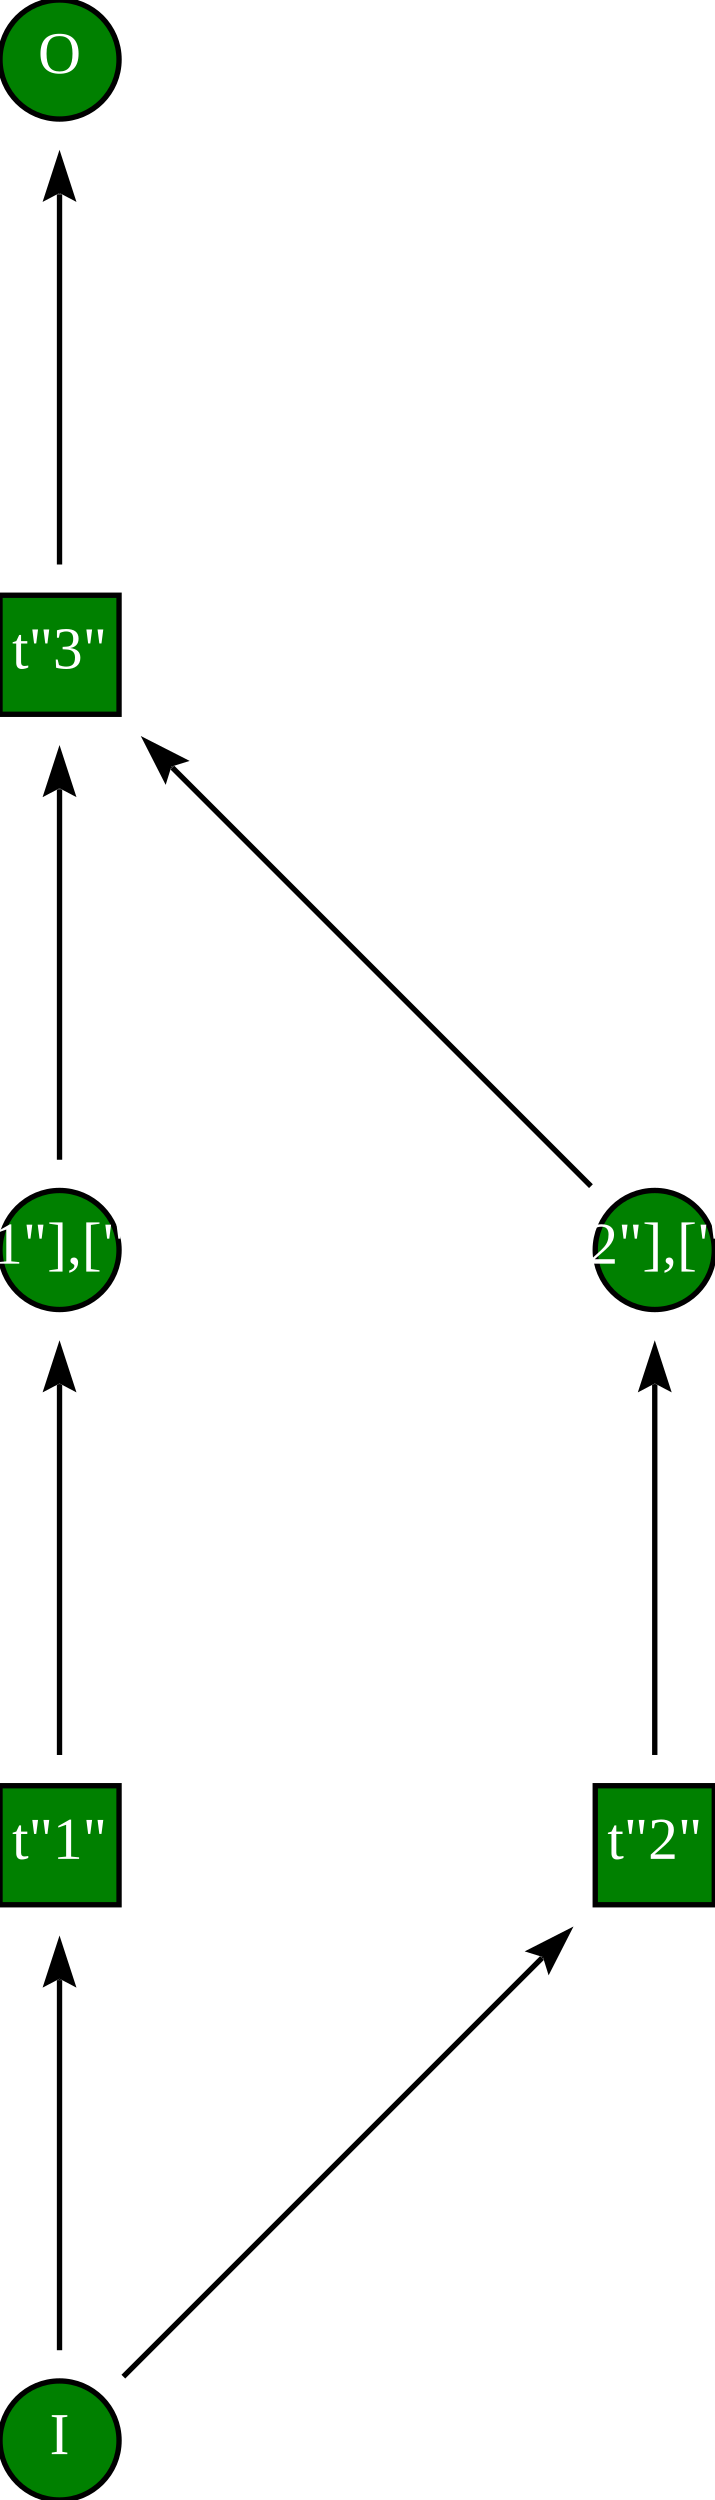
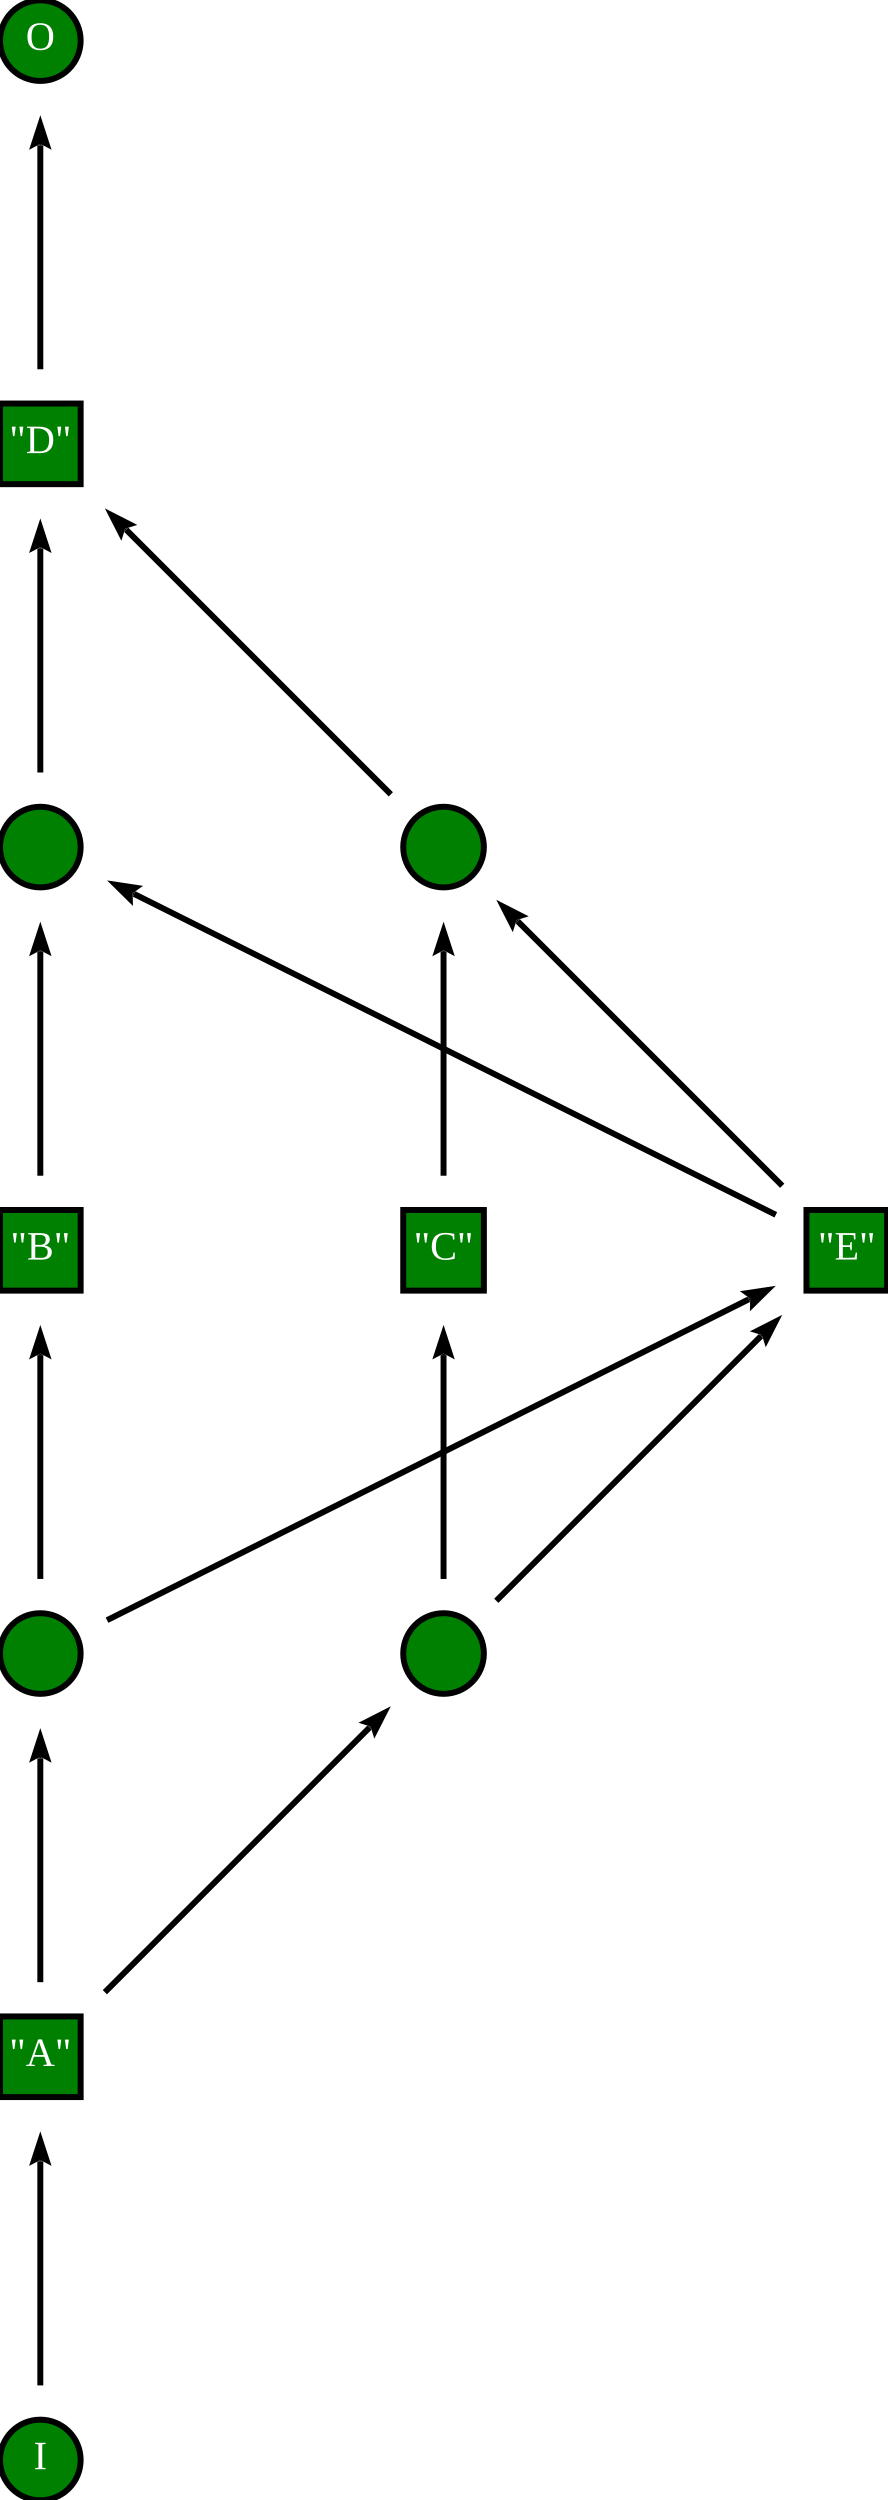
- <svg xmlns="http://www.w3.org/2000/svg" height="3500" stroke-opacity="1" viewBox="0 0 1000 3500" font-size="1" width="1000" stroke="rgb(0,0,0)" version="1.1">
+ <svg xmlns="http://www.w3.org/2000/svg" height="1127.273" stroke-opacity="1" viewBox="0 0 400 1127" font-size="1" width="400" stroke="rgb(0,0,0)" version="1.1">
  <defs />
-   <g stroke-linejoin="miter" stroke-opacity="1.0" fill-opacity="1.0" stroke="rgb(0,0,0)" stroke-width="7.483" fill="rgb(0,128,0)" stroke-linecap="butt" stroke-miterlimit="10.0">
-     <path d="M 166.667,83.333 c 0,-46.024 -37.31,-83.333 -83.333 -83.333c -46.024,-0 -83.333,37.31 -83.333 83.333c -0,46.024 37.31,83.333 83.333 83.333c 46.024,0 83.333,-37.31 83.333 -83.333Z" />
-   </g>
-   <g stroke-linejoin="miter" stroke-opacity="1.0" fill-opacity="1.0" font-size="83.333px" stroke="rgb(0,0,0)" stroke-width="7.483" fill="rgb(255,255,255)" stroke-linecap="butt" stroke-miterlimit="10.0">
-     <text dominant-baseline="middle" transform="matrix(1,0,0,1,83.3333,83.3333)" stroke="none" text-anchor="middle">O</text>
-   </g>
-   <g stroke-linejoin="miter" stroke-opacity="1.0" fill-opacity="1.0" stroke="rgb(0,0,0)" stroke-width="7.483" fill="rgb(0,128,0)" stroke-linecap="butt" stroke-miterlimit="10.0">
-     <path d="M 166.667,1000 l -0,-166.667 h -166.667 l -0,166.667 Z" />
-   </g>
-   <g stroke-linejoin="miter" stroke-opacity="1.0" fill-opacity="1.0" font-size="83.333px" stroke="rgb(0,0,0)" stroke-width="7.483" fill="rgb(255,255,255)" stroke-linecap="butt" stroke-miterlimit="10.0">
-     <text dominant-baseline="middle" transform="matrix(1,0,0,1,83.3333,916.6667)" stroke="none" text-anchor="middle">t"3"</text>
-   </g>
-   <g stroke-linejoin="miter" stroke-opacity="1.0" fill-opacity="1.0" stroke="rgb(0,0,0)" stroke-width="7.483" fill="rgb(0,128,0)" stroke-linecap="butt" stroke-miterlimit="10.0">
-     <path d="M 1000,1750 c 0,-46.024 -37.31,-83.333 -83.333 -83.333c -46.024,-0 -83.333,37.31 -83.333 83.333c -0,46.024 37.31,83.333 83.333 83.333c 46.024,0 83.333,-37.31 83.333 -83.333Z" />
-   </g>
-   <g stroke-linejoin="miter" stroke-opacity="1.0" fill-opacity="1.0" font-size="83.333px" stroke="rgb(0,0,0)" stroke-width="7.483" fill="rgb(255,255,255)" stroke-linecap="butt" stroke-miterlimit="10.0">
-     <text dominant-baseline="middle" transform="matrix(1,0,0,1,916.6667,1750)" stroke="none" text-anchor="middle">p(["2"],["3"])</text>
-   </g>
-   <g stroke-linejoin="miter" stroke-opacity="1.0" fill-opacity="1.0" stroke="rgb(0,0,0)" stroke-width="7.483" fill="rgb(0,128,0)" stroke-linecap="butt" stroke-miterlimit="10.0">
-     <path d="M 166.667,1750 c 0,-46.024 -37.31,-83.333 -83.333 -83.333c -46.024,-0 -83.333,37.31 -83.333 83.333c -0,46.024 37.31,83.333 83.333 83.333c 46.024,0 83.333,-37.31 83.333 -83.333Z" />
-   </g>
-   <g stroke-linejoin="miter" stroke-opacity="1.0" fill-opacity="1.0" font-size="83.333px" stroke="rgb(0,0,0)" stroke-width="7.483" fill="rgb(255,255,255)" stroke-linecap="butt" stroke-miterlimit="10.0">
-     <text dominant-baseline="middle" transform="matrix(1,0,0,1,83.3333,1750)" stroke="none" text-anchor="middle">p(["1"],["3"])</text>
-   </g>
-   <g stroke-linejoin="miter" stroke-opacity="1.0" fill-opacity="1.0" stroke="rgb(0,0,0)" stroke-width="7.483" fill="rgb(0,128,0)" stroke-linecap="butt" stroke-miterlimit="10.0">
-     <path d="M 1000,2666.667 l -0,-166.667 h -166.667 l -0,166.667 Z" />
-   </g>
-   <g stroke-linejoin="miter" stroke-opacity="1.0" fill-opacity="1.0" font-size="83.333px" stroke="rgb(0,0,0)" stroke-width="7.483" fill="rgb(255,255,255)" stroke-linecap="butt" stroke-miterlimit="10.0">
-     <text dominant-baseline="middle" transform="matrix(1,0,0,1,916.6667,2583.333)" stroke="none" text-anchor="middle">t"2"</text>
-   </g>
-   <g stroke-linejoin="miter" stroke-opacity="1.0" fill-opacity="1.0" stroke="rgb(0,0,0)" stroke-width="7.483" fill="rgb(0,128,0)" stroke-linecap="butt" stroke-miterlimit="10.0">
-     <path d="M 166.667,2666.667 l -0,-166.667 h -166.667 l -0,166.667 Z" />
-   </g>
-   <g stroke-linejoin="miter" stroke-opacity="1.0" fill-opacity="1.0" font-size="83.333px" stroke="rgb(0,0,0)" stroke-width="7.483" fill="rgb(255,255,255)" stroke-linecap="butt" stroke-miterlimit="10.0">
-     <text dominant-baseline="middle" transform="matrix(1,0,0,1,83.3333,2583.333)" stroke="none" text-anchor="middle">t"1"</text>
-   </g>
-   <g stroke-linejoin="miter" stroke-opacity="1.0" fill-opacity="1.0" stroke="rgb(0,0,0)" stroke-width="7.483" fill="rgb(0,128,0)" stroke-linecap="butt" stroke-miterlimit="10.0">
-     <path d="M 166.667,3416.667 c 0,-46.024 -37.31,-83.333 -83.333 -83.333c -46.024,-0 -83.333,37.31 -83.333 83.333c -0,46.024 37.31,83.333 83.333 83.333c 46.024,0 83.333,-37.31 83.333 -83.333Z" />
-   </g>
-   <g stroke-linejoin="miter" stroke-opacity="1.0" fill-opacity="1.0" font-size="83.333px" stroke="rgb(0,0,0)" stroke-width="7.483" fill="rgb(255,255,255)" stroke-linecap="butt" stroke-miterlimit="10.0">
-     <text dominant-baseline="middle" transform="matrix(1,0,0,1,83.3333,3416.667)" stroke="none" text-anchor="middle">I</text>
-   </g>
-   <g stroke-linejoin="miter" stroke-opacity="1.0" fill-opacity="0.0" stroke="rgb(0,0,0)" stroke-width="7.483" fill="rgb(0,0,0)" stroke-linecap="butt" stroke-miterlimit="10.0">
-     <path d="M 83.333,790.304 l 0,-518.109 " />
-   </g>
-   <g stroke-linejoin="miter" stroke-opacity="1.0" fill-opacity="1.0" stroke="rgb(0,0,0)" stroke-width="0.0" fill="rgb(0,0,0)" stroke-linecap="butt" stroke-miterlimit="10.0" />
-   <g stroke-linejoin="miter" stroke-opacity="1.0" fill-opacity="1.0" stroke="rgb(0,0,0)" stroke-width="0.0" fill="rgb(0,0,0)" stroke-linecap="butt" stroke-miterlimit="10.0" />
-   <g stroke-linejoin="miter" stroke-opacity="1.0" fill-opacity="1.0" stroke="rgb(0,0,0)" stroke-width="0.0" fill="rgb(0,0,0)" stroke-linecap="butt" stroke-miterlimit="10.0">
-     <path d="M 83.333,209.696 l -23.72,73.003 l 23.72,-12.47 l 23.72,12.47 Z" />
-   </g>
-   <g stroke-linejoin="miter" stroke-opacity="1.0" fill-opacity="1.0" stroke="rgb(0,0,0)" stroke-width="0.0" fill="rgb(0,0,0)" stroke-linecap="butt" stroke-miterlimit="10.0">
-     <path d="M 83.333,270.229 l -0,1.967 l -3.742,-0 l 3.742,-1.967 l -0,1.967 l 3.742,0 Z" />
-   </g>
-   <g stroke-linejoin="miter" stroke-opacity="1.0" fill-opacity="0.0" stroke="rgb(0,0,0)" stroke-width="7.483" fill="rgb(0,0,0)" stroke-linecap="butt" stroke-miterlimit="10.0">
-     <path d="M 827.315,1660.648 l -586.028,-586.028 " />
-   </g>
-   <g stroke-linejoin="miter" stroke-opacity="1.0" fill-opacity="1.0" stroke="rgb(0,0,0)" stroke-width="0.0" fill="rgb(0,0,0)" stroke-linecap="butt" stroke-miterlimit="10.0" />
-   <g stroke-linejoin="miter" stroke-opacity="1.0" fill-opacity="1.0" stroke="rgb(0,0,0)" stroke-width="0.0" fill="rgb(0,0,0)" stroke-linecap="butt" stroke-miterlimit="10.0" />
-   <g stroke-linejoin="miter" stroke-opacity="1.0" fill-opacity="1.0" stroke="rgb(0,0,0)" stroke-width="0.0" fill="rgb(0,0,0)" stroke-linecap="butt" stroke-miterlimit="10.0">
-     <path d="M 197.093,1030.426 l 34.848,68.394 l 7.955,-25.591 l 25.591,-7.955 Z" />
-   </g>
-   <g stroke-linejoin="miter" stroke-opacity="1.0" fill-opacity="1.0" stroke="rgb(0,0,0)" stroke-width="0.0" fill="rgb(0,0,0)" stroke-linecap="butt" stroke-miterlimit="10.0">
-     <path d="M 239.896,1073.229 l 1.391,1.391 l -2.646,2.646 l 1.255,-4.037 l 1.391,1.391 l 2.646,-2.646 Z" />
-   </g>
-   <g stroke-linejoin="miter" stroke-opacity="1.0" fill-opacity="0.0" stroke="rgb(0,0,0)" stroke-width="7.483" fill="rgb(0,0,0)" stroke-linecap="butt" stroke-miterlimit="10.0">
-     <path d="M 83.333,1623.638 l 0,-518.109 " />
-   </g>
-   <g stroke-linejoin="miter" stroke-opacity="1.0" fill-opacity="1.0" stroke="rgb(0,0,0)" stroke-width="0.0" fill="rgb(0,0,0)" stroke-linecap="butt" stroke-miterlimit="10.0" />
-   <g stroke-linejoin="miter" stroke-opacity="1.0" fill-opacity="1.0" stroke="rgb(0,0,0)" stroke-width="0.0" fill="rgb(0,0,0)" stroke-linecap="butt" stroke-miterlimit="10.0" />
-   <g stroke-linejoin="miter" stroke-opacity="1.0" fill-opacity="1.0" stroke="rgb(0,0,0)" stroke-width="0.0" fill="rgb(0,0,0)" stroke-linecap="butt" stroke-miterlimit="10.0">
-     <path d="M 83.333,1043.029 l -23.72,73.003 l 23.72,-12.47 l 23.72,12.47 Z" />
-   </g>
-   <g stroke-linejoin="miter" stroke-opacity="1.0" fill-opacity="1.0" stroke="rgb(0,0,0)" stroke-width="0.0" fill="rgb(0,0,0)" stroke-linecap="butt" stroke-miterlimit="10.0">
-     <path d="M 83.333,1103.562 l -0,1.967 l -3.742,-0 l 3.742,-1.967 l -0,1.967 l 3.742,0 Z" />
-   </g>
-   <g stroke-linejoin="miter" stroke-opacity="1.0" fill-opacity="0.0" stroke="rgb(0,0,0)" stroke-width="7.483" fill="rgb(0,0,0)" stroke-linecap="butt" stroke-miterlimit="10.0">
-     <path d="M 916.667,2456.971 l 0,-518.109 " />
-   </g>
-   <g stroke-linejoin="miter" stroke-opacity="1.0" fill-opacity="1.0" stroke="rgb(0,0,0)" stroke-width="0.0" fill="rgb(0,0,0)" stroke-linecap="butt" stroke-miterlimit="10.0" />
-   <g stroke-linejoin="miter" stroke-opacity="1.0" fill-opacity="1.0" stroke="rgb(0,0,0)" stroke-width="0.0" fill="rgb(0,0,0)" stroke-linecap="butt" stroke-miterlimit="10.0" />
-   <g stroke-linejoin="miter" stroke-opacity="1.0" fill-opacity="1.0" stroke="rgb(0,0,0)" stroke-width="0.0" fill="rgb(0,0,0)" stroke-linecap="butt" stroke-miterlimit="10.0">
-     <path d="M 916.667,1876.362 l -23.72,73.003 l 23.72,-12.47 l 23.72,12.47 Z" />
-   </g>
-   <g stroke-linejoin="miter" stroke-opacity="1.0" fill-opacity="1.0" stroke="rgb(0,0,0)" stroke-width="0.0" fill="rgb(0,0,0)" stroke-linecap="butt" stroke-miterlimit="10.0">
-     <path d="M 916.667,1936.895 l -0,1.967 l -3.742,-0 l 3.742,-1.967 l -0,1.967 l 3.742,0 Z" />
-   </g>
-   <g stroke-linejoin="miter" stroke-opacity="1.0" fill-opacity="0.0" stroke="rgb(0,0,0)" stroke-width="7.483" fill="rgb(0,0,0)" stroke-linecap="butt" stroke-miterlimit="10.0">
-     <path d="M 83.333,2456.971 l 0,-518.109 " />
-   </g>
-   <g stroke-linejoin="miter" stroke-opacity="1.0" fill-opacity="1.0" stroke="rgb(0,0,0)" stroke-width="0.0" fill="rgb(0,0,0)" stroke-linecap="butt" stroke-miterlimit="10.0" />
-   <g stroke-linejoin="miter" stroke-opacity="1.0" fill-opacity="1.0" stroke="rgb(0,0,0)" stroke-width="0.0" fill="rgb(0,0,0)" stroke-linecap="butt" stroke-miterlimit="10.0" />
-   <g stroke-linejoin="miter" stroke-opacity="1.0" fill-opacity="1.0" stroke="rgb(0,0,0)" stroke-width="0.0" fill="rgb(0,0,0)" stroke-linecap="butt" stroke-miterlimit="10.0">
-     <path d="M 83.333,1876.362 l -23.72,73.003 l 23.72,-12.47 l 23.72,12.47 Z" />
-   </g>
-   <g stroke-linejoin="miter" stroke-opacity="1.0" fill-opacity="1.0" stroke="rgb(0,0,0)" stroke-width="0.0" fill="rgb(0,0,0)" stroke-linecap="butt" stroke-miterlimit="10.0">
-     <path d="M 83.333,1936.895 l -0,1.967 l -3.742,-0 l 3.742,-1.967 l -0,1.967 l 3.742,0 Z" />
-   </g>
-   <g stroke-linejoin="miter" stroke-opacity="1.0" fill-opacity="0.0" stroke="rgb(0,0,0)" stroke-width="7.483" fill="rgb(0,0,0)" stroke-linecap="butt" stroke-miterlimit="10.0">
-     <path d="M 172.685,3327.315 l 586.028,-586.028 " />
-   </g>
-   <g stroke-linejoin="miter" stroke-opacity="1.0" fill-opacity="1.0" stroke="rgb(0,0,0)" stroke-width="0.0" fill="rgb(0,0,0)" stroke-linecap="butt" stroke-miterlimit="10.0" />
-   <g stroke-linejoin="miter" stroke-opacity="1.0" fill-opacity="1.0" stroke="rgb(0,0,0)" stroke-width="0.0" fill="rgb(0,0,0)" stroke-linecap="butt" stroke-miterlimit="10.0" />
-   <g stroke-linejoin="miter" stroke-opacity="1.0" fill-opacity="1.0" stroke="rgb(0,0,0)" stroke-width="0.0" fill="rgb(0,0,0)" stroke-linecap="butt" stroke-miterlimit="10.0">
-     <path d="M 802.907,2697.093 l -68.394,34.848 l 25.591,7.955 l 7.955,25.591 Z" />
-   </g>
-   <g stroke-linejoin="miter" stroke-opacity="1.0" fill-opacity="1.0" stroke="rgb(0,0,0)" stroke-width="0.0" fill="rgb(0,0,0)" stroke-linecap="butt" stroke-miterlimit="10.0">
-     <path d="M 760.104,2739.896 l -1.391,1.391 l -2.646,-2.646 l 4.037,1.255 l -1.391,1.391 l 2.646,2.646 Z" />
-   </g>
-   <g stroke-linejoin="miter" stroke-opacity="1.0" fill-opacity="0.0" stroke="rgb(0,0,0)" stroke-width="7.483" fill="rgb(0,0,0)" stroke-linecap="butt" stroke-miterlimit="10.0">
-     <path d="M 83.333,3290.304 l 0,-518.109 " />
-   </g>
-   <g stroke-linejoin="miter" stroke-opacity="1.0" fill-opacity="1.0" stroke="rgb(0,0,0)" stroke-width="0.0" fill="rgb(0,0,0)" stroke-linecap="butt" stroke-miterlimit="10.0" />
-   <g stroke-linejoin="miter" stroke-opacity="1.0" fill-opacity="1.0" stroke="rgb(0,0,0)" stroke-width="0.0" fill="rgb(0,0,0)" stroke-linecap="butt" stroke-miterlimit="10.0" />
-   <g stroke-linejoin="miter" stroke-opacity="1.0" fill-opacity="1.0" stroke="rgb(0,0,0)" stroke-width="0.0" fill="rgb(0,0,0)" stroke-linecap="butt" stroke-miterlimit="10.0">
-     <path d="M 83.333,2709.696 l -23.72,73.003 l 23.72,-12.47 l 23.72,12.47 Z" />
-   </g>
-   <g stroke-linejoin="miter" stroke-opacity="1.0" fill-opacity="1.0" stroke="rgb(0,0,0)" stroke-width="0.0" fill="rgb(0,0,0)" stroke-linecap="butt" stroke-miterlimit="10.0">
-     <path d="M 83.333,2770.229 l -0,1.967 l -3.742,-0 l 3.742,-1.967 l -0,1.967 l 3.742,0 Z" />
+   <g stroke-linejoin="miter" stroke-opacity="1.0" fill-opacity="1.0" stroke="rgb(0,0,0)" stroke-width="2.686" fill="rgb(0,128,0)" stroke-linecap="butt" stroke-miterlimit="10.0">
+     <path d="M 36.364,18.182 c 0,-10.041 -8.14,-18.182 -18.182 -18.182c -10.041,-0 -18.182,8.14 -18.182 18.182c -0,10.041 8.14,18.182 18.182 18.182c 10.041,0 18.182,-8.14 18.182 -18.182Z" />
+   </g>
+   <g stroke-linejoin="miter" stroke-opacity="1.0" fill-opacity="1.0" font-size="18.182px" stroke="rgb(0,0,0)" stroke-width="2.686" fill="rgb(255,255,255)" stroke-linecap="butt" stroke-miterlimit="10.0">
+     <text dominant-baseline="middle" transform="matrix(1,0,0,1,18.1818,18.1818)" stroke="none" text-anchor="middle">O</text>
+   </g>
+   <g stroke-linejoin="miter" stroke-opacity="1.0" fill-opacity="1.0" stroke="rgb(0,0,0)" stroke-width="2.686" fill="rgb(0,128,0)" stroke-linecap="butt" stroke-miterlimit="10.0">
+     <path d="M 36.364,218.182 l -0,-36.364 h -36.364 l -0,36.364 Z" />
+   </g>
+   <g stroke-linejoin="miter" stroke-opacity="1.0" fill-opacity="1.0" font-size="18.182px" stroke="rgb(0,0,0)" stroke-width="2.686" fill="rgb(255,255,255)" stroke-linecap="butt" stroke-miterlimit="10.0">
+     <text dominant-baseline="middle" transform="matrix(1,0,0,1,18.1818,200)" stroke="none" text-anchor="middle">"D"</text>
+   </g>
+   <g stroke-linejoin="miter" stroke-opacity="1.0" fill-opacity="1.0" stroke="rgb(0,0,0)" stroke-width="2.686" fill="rgb(0,128,0)" stroke-linecap="butt" stroke-miterlimit="10.0">
+     <path d="M 218.182,381.818 c 0,-10.041 -8.14,-18.182 -18.182 -18.182c -10.041,-0 -18.182,8.14 -18.182 18.182c -0,10.041 8.14,18.182 18.182 18.182c 10.041,0 18.182,-8.14 18.182 -18.182Z" />
+   </g>
+   <g stroke-linejoin="miter" stroke-opacity="1.0" fill-opacity="1.0" font-size="18.182px" stroke="rgb(0,0,0)" stroke-width="2.686" fill="rgb(255,255,255)" stroke-linecap="butt" stroke-miterlimit="10.0">
+     <text dominant-baseline="middle" transform="matrix(1,0,0,1,200,381.8182)" stroke="none" text-anchor="middle" />
+   </g>
+   <g stroke-linejoin="miter" stroke-opacity="1.0" fill-opacity="1.0" stroke="rgb(0,0,0)" stroke-width="2.686" fill="rgb(0,128,0)" stroke-linecap="butt" stroke-miterlimit="10.0">
+     <path d="M 36.364,381.818 c 0,-10.041 -8.14,-18.182 -18.182 -18.182c -10.041,-0 -18.182,8.14 -18.182 18.182c -0,10.041 8.14,18.182 18.182 18.182c 10.041,0 18.182,-8.14 18.182 -18.182Z" />
+   </g>
+   <g stroke-linejoin="miter" stroke-opacity="1.0" fill-opacity="1.0" font-size="18.182px" stroke="rgb(0,0,0)" stroke-width="2.686" fill="rgb(255,255,255)" stroke-linecap="butt" stroke-miterlimit="10.0">
+     <text dominant-baseline="middle" transform="matrix(1,0,0,1,18.1818,381.8182)" stroke="none" text-anchor="middle" />
+   </g>
+   <g stroke-linejoin="miter" stroke-opacity="1.0" fill-opacity="1.0" stroke="rgb(0,0,0)" stroke-width="2.686" fill="rgb(0,128,0)" stroke-linecap="butt" stroke-miterlimit="10.0">
+     <path d="M 400,581.818 l -0,-36.364 h -36.364 l -0,36.364 Z" />
+   </g>
+   <g stroke-linejoin="miter" stroke-opacity="1.0" fill-opacity="1.0" font-size="18.182px" stroke="rgb(0,0,0)" stroke-width="2.686" fill="rgb(255,255,255)" stroke-linecap="butt" stroke-miterlimit="10.0">
+     <text dominant-baseline="middle" transform="matrix(1,0,0,1,381.8182,563.6364)" stroke="none" text-anchor="middle">"E"</text>
+   </g>
+   <g stroke-linejoin="miter" stroke-opacity="1.0" fill-opacity="1.0" stroke="rgb(0,0,0)" stroke-width="2.686" fill="rgb(0,128,0)" stroke-linecap="butt" stroke-miterlimit="10.0">
+     <path d="M 218.182,581.818 l -0,-36.364 h -36.364 l -0,36.364 Z" />
+   </g>
+   <g stroke-linejoin="miter" stroke-opacity="1.0" fill-opacity="1.0" font-size="18.182px" stroke="rgb(0,0,0)" stroke-width="2.686" fill="rgb(255,255,255)" stroke-linecap="butt" stroke-miterlimit="10.0">
+     <text dominant-baseline="middle" transform="matrix(1,0,0,1,200,563.6364)" stroke="none" text-anchor="middle">"C"</text>
+   </g>
+   <g stroke-linejoin="miter" stroke-opacity="1.0" fill-opacity="1.0" stroke="rgb(0,0,0)" stroke-width="2.686" fill="rgb(0,128,0)" stroke-linecap="butt" stroke-miterlimit="10.0">
+     <path d="M 36.364,581.818 l -0,-36.364 h -36.364 l -0,36.364 Z" />
+   </g>
+   <g stroke-linejoin="miter" stroke-opacity="1.0" fill-opacity="1.0" font-size="18.182px" stroke="rgb(0,0,0)" stroke-width="2.686" fill="rgb(255,255,255)" stroke-linecap="butt" stroke-miterlimit="10.0">
+     <text dominant-baseline="middle" transform="matrix(1,0,0,1,18.1818,563.6364)" stroke="none" text-anchor="middle">"B"</text>
+   </g>
+   <g stroke-linejoin="miter" stroke-opacity="1.0" fill-opacity="1.0" stroke="rgb(0,0,0)" stroke-width="2.686" fill="rgb(0,128,0)" stroke-linecap="butt" stroke-miterlimit="10.0">
+     <path d="M 218.182,745.455 c 0,-10.041 -8.14,-18.182 -18.182 -18.182c -10.041,-0 -18.182,8.14 -18.182 18.182c -0,10.041 8.14,18.182 18.182 18.182c 10.041,0 18.182,-8.14 18.182 -18.182Z" />
+   </g>
+   <g stroke-linejoin="miter" stroke-opacity="1.0" fill-opacity="1.0" font-size="18.182px" stroke="rgb(0,0,0)" stroke-width="2.686" fill="rgb(255,255,255)" stroke-linecap="butt" stroke-miterlimit="10.0">
+     <text dominant-baseline="middle" transform="matrix(1,0,0,1,200,745.4545)" stroke="none" text-anchor="middle" />
+   </g>
+   <g stroke-linejoin="miter" stroke-opacity="1.0" fill-opacity="1.0" stroke="rgb(0,0,0)" stroke-width="2.686" fill="rgb(0,128,0)" stroke-linecap="butt" stroke-miterlimit="10.0">
+     <path d="M 36.364,745.455 c 0,-10.041 -8.14,-18.182 -18.182 -18.182c -10.041,-0 -18.182,8.14 -18.182 18.182c -0,10.041 8.14,18.182 18.182 18.182c 10.041,0 18.182,-8.14 18.182 -18.182Z" />
+   </g>
+   <g stroke-linejoin="miter" stroke-opacity="1.0" fill-opacity="1.0" font-size="18.182px" stroke="rgb(0,0,0)" stroke-width="2.686" fill="rgb(255,255,255)" stroke-linecap="butt" stroke-miterlimit="10.0">
+     <text dominant-baseline="middle" transform="matrix(1,0,0,1,18.1818,745.4545)" stroke="none" text-anchor="middle" />
+   </g>
+   <g stroke-linejoin="miter" stroke-opacity="1.0" fill-opacity="1.0" stroke="rgb(0,0,0)" stroke-width="2.686" fill="rgb(0,128,0)" stroke-linecap="butt" stroke-miterlimit="10.0">
+     <path d="M 36.364,945.455 l -0,-36.364 h -36.364 l -0,36.364 Z" />
+   </g>
+   <g stroke-linejoin="miter" stroke-opacity="1.0" fill-opacity="1.0" font-size="18.182px" stroke="rgb(0,0,0)" stroke-width="2.686" fill="rgb(255,255,255)" stroke-linecap="butt" stroke-miterlimit="10.0">
+     <text dominant-baseline="middle" transform="matrix(1,0,0,1,18.1818,927.2727)" stroke="none" text-anchor="middle">"A"</text>
+   </g>
+   <g stroke-linejoin="miter" stroke-opacity="1.0" fill-opacity="1.0" stroke="rgb(0,0,0)" stroke-width="2.686" fill="rgb(0,128,0)" stroke-linecap="butt" stroke-miterlimit="10.0">
+     <path d="M 36.364,1109.091 c 0,-10.041 -8.14,-18.182 -18.182 -18.182c -10.041,-0 -18.182,8.14 -18.182 18.182c -0,10.041 8.14,18.182 18.182 18.182c 10.041,0 18.182,-8.14 18.182 -18.182Z" />
+   </g>
+   <g stroke-linejoin="miter" stroke-opacity="1.0" fill-opacity="1.0" font-size="18.182px" stroke="rgb(0,0,0)" stroke-width="2.686" fill="rgb(255,255,255)" stroke-linecap="butt" stroke-miterlimit="10.0">
+     <text dominant-baseline="middle" transform="matrix(1,0,0,1,18.1818,1109.091)" stroke="none" text-anchor="middle">I</text>
+   </g>
+   <g stroke-linejoin="miter" stroke-opacity="1.0" fill-opacity="0.0" stroke="rgb(0,0,0)" stroke-width="2.686" fill="rgb(0,0,0)" stroke-linecap="butt" stroke-miterlimit="10.0">
+     <path d="M 18.182,166.374 l 0,-100.929 " />
+   </g>
+   <g stroke-linejoin="miter" stroke-opacity="1.0" fill-opacity="1.0" stroke="rgb(0,0,0)" stroke-width="0.0" fill="rgb(0,0,0)" stroke-linecap="butt" stroke-miterlimit="10.0" />
+   <g stroke-linejoin="miter" stroke-opacity="1.0" fill-opacity="1.0" stroke="rgb(0,0,0)" stroke-width="0.0" fill="rgb(0,0,0)" stroke-linecap="butt" stroke-miterlimit="10.0" />
+   <g stroke-linejoin="miter" stroke-opacity="1.0" fill-opacity="1.0" stroke="rgb(0,0,0)" stroke-width="0.0" fill="rgb(0,0,0)" stroke-linecap="butt" stroke-miterlimit="10.0">
+     <path d="M 18.182,51.808 l -5.067,15.594 l 5.067,-2.664 l 5.067,2.664 Z" />
+   </g>
+   <g stroke-linejoin="miter" stroke-opacity="1.0" fill-opacity="1.0" stroke="rgb(0,0,0)" stroke-width="0.0" fill="rgb(0,0,0)" stroke-linecap="butt" stroke-miterlimit="10.0">
+     <path d="M 18.182,64.738 l -0,0.706 l -1.343,-0 l 1.343,-0.706 l -0,0.706 l 1.343,0 Z" />
+   </g>
+   <g stroke-linejoin="miter" stroke-opacity="1.0" fill-opacity="0.0" stroke="rgb(0,0,0)" stroke-width="2.686" fill="rgb(0,0,0)" stroke-linecap="butt" stroke-miterlimit="10.0">
+     <path d="M 176.223,358.041 l -119.296,-119.296 " />
+   </g>
+   <g stroke-linejoin="miter" stroke-opacity="1.0" fill-opacity="1.0" stroke="rgb(0,0,0)" stroke-width="0.0" fill="rgb(0,0,0)" stroke-linecap="butt" stroke-miterlimit="10.0" />
+   <g stroke-linejoin="miter" stroke-opacity="1.0" fill-opacity="1.0" stroke="rgb(0,0,0)" stroke-width="0.0" fill="rgb(0,0,0)" stroke-linecap="butt" stroke-miterlimit="10.0" />
+   <g stroke-linejoin="miter" stroke-opacity="1.0" fill-opacity="1.0" stroke="rgb(0,0,0)" stroke-width="0.0" fill="rgb(0,0,0)" stroke-linecap="butt" stroke-miterlimit="10.0">
+     <path d="M 47.285,229.103 l 7.444,14.61 l 1.699,-5.466 l 5.466,-1.699 Z" />
+   </g>
+   <g stroke-linejoin="miter" stroke-opacity="1.0" fill-opacity="1.0" stroke="rgb(0,0,0)" stroke-width="0.0" fill="rgb(0,0,0)" stroke-linecap="butt" stroke-miterlimit="10.0">
+     <path d="M 56.428,238.246 l 0.499,0.499 l -0.95,0.95 l 0.45,-1.449 l 0.499,0.499 l 0.95,-0.95 Z" />
+   </g>
+   <g stroke-linejoin="miter" stroke-opacity="1.0" fill-opacity="0.0" stroke="rgb(0,0,0)" stroke-width="2.686" fill="rgb(0,0,0)" stroke-linecap="butt" stroke-miterlimit="10.0">
+     <path d="M 18.182,348.192 l 0,-100.929 " />
+   </g>
+   <g stroke-linejoin="miter" stroke-opacity="1.0" fill-opacity="1.0" stroke="rgb(0,0,0)" stroke-width="0.0" fill="rgb(0,0,0)" stroke-linecap="butt" stroke-miterlimit="10.0" />
+   <g stroke-linejoin="miter" stroke-opacity="1.0" fill-opacity="1.0" stroke="rgb(0,0,0)" stroke-width="0.0" fill="rgb(0,0,0)" stroke-linecap="butt" stroke-miterlimit="10.0" />
+   <g stroke-linejoin="miter" stroke-opacity="1.0" fill-opacity="1.0" stroke="rgb(0,0,0)" stroke-width="0.0" fill="rgb(0,0,0)" stroke-linecap="butt" stroke-miterlimit="10.0">
+     <path d="M 18.182,233.626 l -5.067,15.594 l 5.067,-2.664 l 5.067,2.664 Z" />
+   </g>
+   <g stroke-linejoin="miter" stroke-opacity="1.0" fill-opacity="1.0" stroke="rgb(0,0,0)" stroke-width="0.0" fill="rgb(0,0,0)" stroke-linecap="butt" stroke-miterlimit="10.0">
+     <path d="M 18.182,246.557 l -0,0.706 l -1.343,-0 l 1.343,-0.706 l -0,0.706 l 1.343,0 Z" />
+   </g>
+   <g stroke-linejoin="miter" stroke-opacity="1.0" fill-opacity="0.0" stroke="rgb(0,0,0)" stroke-width="2.686" fill="rgb(0,0,0)" stroke-linecap="butt" stroke-miterlimit="10.0">
+     <path d="M 352.716,534.534 l -119.296,-119.296 " />
+   </g>
+   <g stroke-linejoin="miter" stroke-opacity="1.0" fill-opacity="1.0" stroke="rgb(0,0,0)" stroke-width="0.0" fill="rgb(0,0,0)" stroke-linecap="butt" stroke-miterlimit="10.0" />
+   <g stroke-linejoin="miter" stroke-opacity="1.0" fill-opacity="1.0" stroke="rgb(0,0,0)" stroke-width="0.0" fill="rgb(0,0,0)" stroke-linecap="butt" stroke-miterlimit="10.0" />
+   <g stroke-linejoin="miter" stroke-opacity="1.0" fill-opacity="1.0" stroke="rgb(0,0,0)" stroke-width="0.0" fill="rgb(0,0,0)" stroke-linecap="butt" stroke-miterlimit="10.0">
+     <path d="M 223.777,405.596 l 7.444,14.61 l 1.699,-5.466 l 5.466,-1.699 Z" />
+   </g>
+   <g stroke-linejoin="miter" stroke-opacity="1.0" fill-opacity="1.0" stroke="rgb(0,0,0)" stroke-width="0.0" fill="rgb(0,0,0)" stroke-linecap="butt" stroke-miterlimit="10.0">
+     <path d="M 232.921,414.739 l 0.499,0.499 l -0.95,0.95 l 0.45,-1.449 l 0.499,0.499 l 0.95,-0.95 Z" />
+   </g>
+   <g stroke-linejoin="miter" stroke-opacity="1.0" fill-opacity="0.0" stroke="rgb(0,0,0)" stroke-width="2.686" fill="rgb(0,0,0)" stroke-linecap="butt" stroke-miterlimit="10.0">
+     <path d="M 349.822,547.639 l -289.364,-144.682 " />
+   </g>
+   <g stroke-linejoin="miter" stroke-opacity="1.0" fill-opacity="1.0" stroke="rgb(0,0,0)" stroke-width="0.0" fill="rgb(0,0,0)" stroke-linecap="butt" stroke-miterlimit="10.0" />
+   <g stroke-linejoin="miter" stroke-opacity="1.0" fill-opacity="1.0" stroke="rgb(0,0,0)" stroke-width="0.0" fill="rgb(0,0,0)" stroke-linecap="butt" stroke-miterlimit="10.0" />
+   <g stroke-linejoin="miter" stroke-opacity="1.0" fill-opacity="1.0" stroke="rgb(0,0,0)" stroke-width="0.0" fill="rgb(0,0,0)" stroke-linecap="butt" stroke-miterlimit="10.0">
+     <path d="M 48.262,396.858 l 11.682,11.506 l -0.117,-5.723 l 4.649,-3.341 Z" />
+   </g>
+   <g stroke-linejoin="miter" stroke-opacity="1.0" fill-opacity="1.0" stroke="rgb(0,0,0)" stroke-width="0.0" fill="rgb(0,0,0)" stroke-linecap="butt" stroke-miterlimit="10.0">
+     <path d="M 59.827,402.641 l 0.631,0.316 l -0.601,1.201 l -0.031,-1.517 l 0.631,0.316 l 0.601,-1.201 Z" />
+   </g>
+   <g stroke-linejoin="miter" stroke-opacity="1.0" fill-opacity="0.0" stroke="rgb(0,0,0)" stroke-width="2.686" fill="rgb(0,0,0)" stroke-linecap="butt" stroke-miterlimit="10.0">
+     <path d="M 200,530.01 l 0,-100.929 " />
+   </g>
+   <g stroke-linejoin="miter" stroke-opacity="1.0" fill-opacity="1.0" stroke="rgb(0,0,0)" stroke-width="0.0" fill="rgb(0,0,0)" stroke-linecap="butt" stroke-miterlimit="10.0" />
+   <g stroke-linejoin="miter" stroke-opacity="1.0" fill-opacity="1.0" stroke="rgb(0,0,0)" stroke-width="0.0" fill="rgb(0,0,0)" stroke-linecap="butt" stroke-miterlimit="10.0" />
+   <g stroke-linejoin="miter" stroke-opacity="1.0" fill-opacity="1.0" stroke="rgb(0,0,0)" stroke-width="0.0" fill="rgb(0,0,0)" stroke-linecap="butt" stroke-miterlimit="10.0">
+     <path d="M 200,415.444 l -5.067,15.594 l 5.067,-2.664 l 5.067,2.664 Z" />
+   </g>
+   <g stroke-linejoin="miter" stroke-opacity="1.0" fill-opacity="1.0" stroke="rgb(0,0,0)" stroke-width="0.0" fill="rgb(0,0,0)" stroke-linecap="butt" stroke-miterlimit="10.0">
+     <path d="M 200,428.375 l -0,0.706 l -1.343,-0 l 1.343,-0.706 l -0,0.706 l 1.343,0 Z" />
+   </g>
+   <g stroke-linejoin="miter" stroke-opacity="1.0" fill-opacity="0.0" stroke="rgb(0,0,0)" stroke-width="2.686" fill="rgb(0,0,0)" stroke-linecap="butt" stroke-miterlimit="10.0">
+     <path d="M 18.182,530.01 l 0,-100.929 " />
+   </g>
+   <g stroke-linejoin="miter" stroke-opacity="1.0" fill-opacity="1.0" stroke="rgb(0,0,0)" stroke-width="0.0" fill="rgb(0,0,0)" stroke-linecap="butt" stroke-miterlimit="10.0" />
+   <g stroke-linejoin="miter" stroke-opacity="1.0" fill-opacity="1.0" stroke="rgb(0,0,0)" stroke-width="0.0" fill="rgb(0,0,0)" stroke-linecap="butt" stroke-miterlimit="10.0" />
+   <g stroke-linejoin="miter" stroke-opacity="1.0" fill-opacity="1.0" stroke="rgb(0,0,0)" stroke-width="0.0" fill="rgb(0,0,0)" stroke-linecap="butt" stroke-miterlimit="10.0">
+     <path d="M 18.182,415.444 l -5.067,15.594 l 5.067,-2.664 l 5.067,2.664 Z" />
+   </g>
+   <g stroke-linejoin="miter" stroke-opacity="1.0" fill-opacity="1.0" stroke="rgb(0,0,0)" stroke-width="0.0" fill="rgb(0,0,0)" stroke-linecap="butt" stroke-miterlimit="10.0">
+     <path d="M 18.182,428.375 l -0,0.706 l -1.343,-0 l 1.343,-0.706 l -0,0.706 l 1.343,0 Z" />
+   </g>
+   <g stroke-linejoin="miter" stroke-opacity="1.0" fill-opacity="0.0" stroke="rgb(0,0,0)" stroke-width="2.686" fill="rgb(0,0,0)" stroke-linecap="butt" stroke-miterlimit="10.0">
+     <path d="M 223.777,721.677 l 119.296,-119.296 " />
+   </g>
+   <g stroke-linejoin="miter" stroke-opacity="1.0" fill-opacity="1.0" stroke="rgb(0,0,0)" stroke-width="0.0" fill="rgb(0,0,0)" stroke-linecap="butt" stroke-miterlimit="10.0" />
+   <g stroke-linejoin="miter" stroke-opacity="1.0" fill-opacity="1.0" stroke="rgb(0,0,0)" stroke-width="0.0" fill="rgb(0,0,0)" stroke-linecap="butt" stroke-miterlimit="10.0" />
+   <g stroke-linejoin="miter" stroke-opacity="1.0" fill-opacity="1.0" stroke="rgb(0,0,0)" stroke-width="0.0" fill="rgb(0,0,0)" stroke-linecap="butt" stroke-miterlimit="10.0">
+     <path d="M 352.716,592.739 l -14.61,7.444 l 5.466,1.699 l 1.699,5.466 Z" />
+   </g>
+   <g stroke-linejoin="miter" stroke-opacity="1.0" fill-opacity="1.0" stroke="rgb(0,0,0)" stroke-width="0.0" fill="rgb(0,0,0)" stroke-linecap="butt" stroke-miterlimit="10.0">
+     <path d="M 343.572,601.882 l -0.499,0.499 l -0.95,-0.95 l 1.449,0.45 l -0.499,0.499 l 0.95,0.95 Z" />
+   </g>
+   <g stroke-linejoin="miter" stroke-opacity="1.0" fill-opacity="0.0" stroke="rgb(0,0,0)" stroke-width="2.686" fill="rgb(0,0,0)" stroke-linecap="butt" stroke-miterlimit="10.0">
+     <path d="M 200,711.828 l 0,-100.929 " />
+   </g>
+   <g stroke-linejoin="miter" stroke-opacity="1.0" fill-opacity="1.0" stroke="rgb(0,0,0)" stroke-width="0.0" fill="rgb(0,0,0)" stroke-linecap="butt" stroke-miterlimit="10.0" />
+   <g stroke-linejoin="miter" stroke-opacity="1.0" fill-opacity="1.0" stroke="rgb(0,0,0)" stroke-width="0.0" fill="rgb(0,0,0)" stroke-linecap="butt" stroke-miterlimit="10.0" />
+   <g stroke-linejoin="miter" stroke-opacity="1.0" fill-opacity="1.0" stroke="rgb(0,0,0)" stroke-width="0.0" fill="rgb(0,0,0)" stroke-linecap="butt" stroke-miterlimit="10.0">
+     <path d="M 200,597.263 l -5.067,15.594 l 5.067,-2.664 l 5.067,2.664 Z" />
+   </g>
+   <g stroke-linejoin="miter" stroke-opacity="1.0" fill-opacity="1.0" stroke="rgb(0,0,0)" stroke-width="0.0" fill="rgb(0,0,0)" stroke-linecap="butt" stroke-miterlimit="10.0">
+     <path d="M 200,610.193 l -0,0.706 l -1.343,-0 l 1.343,-0.706 l -0,0.706 l 1.343,0 Z" />
+   </g>
+   <g stroke-linejoin="miter" stroke-opacity="1.0" fill-opacity="0.0" stroke="rgb(0,0,0)" stroke-width="2.686" fill="rgb(0,0,0)" stroke-linecap="butt" stroke-miterlimit="10.0">
+     <path d="M 48.262,730.415 l 289.364,-144.682 " />
+   </g>
+   <g stroke-linejoin="miter" stroke-opacity="1.0" fill-opacity="1.0" stroke="rgb(0,0,0)" stroke-width="0.0" fill="rgb(0,0,0)" stroke-linecap="butt" stroke-miterlimit="10.0" />
+   <g stroke-linejoin="miter" stroke-opacity="1.0" fill-opacity="1.0" stroke="rgb(0,0,0)" stroke-width="0.0" fill="rgb(0,0,0)" stroke-linecap="butt" stroke-miterlimit="10.0" />
+   <g stroke-linejoin="miter" stroke-opacity="1.0" fill-opacity="1.0" stroke="rgb(0,0,0)" stroke-width="0.0" fill="rgb(0,0,0)" stroke-linecap="butt" stroke-miterlimit="10.0">
+     <path d="M 349.822,579.634 l -16.214,2.442 l 4.649,3.341 l -0.117,5.723 Z" />
+   </g>
+   <g stroke-linejoin="miter" stroke-opacity="1.0" fill-opacity="1.0" stroke="rgb(0,0,0)" stroke-width="0.0" fill="rgb(0,0,0)" stroke-linecap="butt" stroke-miterlimit="10.0">
+     <path d="M 338.257,585.417 l -0.631,0.316 l -0.601,-1.201 l 1.232,0.885 l -0.631,0.316 l 0.601,1.201 Z" />
+   </g>
+   <g stroke-linejoin="miter" stroke-opacity="1.0" fill-opacity="0.0" stroke="rgb(0,0,0)" stroke-width="2.686" fill="rgb(0,0,0)" stroke-linecap="butt" stroke-miterlimit="10.0">
+     <path d="M 18.182,711.828 l 0,-100.929 " />
+   </g>
+   <g stroke-linejoin="miter" stroke-opacity="1.0" fill-opacity="1.0" stroke="rgb(0,0,0)" stroke-width="0.0" fill="rgb(0,0,0)" stroke-linecap="butt" stroke-miterlimit="10.0" />
+   <g stroke-linejoin="miter" stroke-opacity="1.0" fill-opacity="1.0" stroke="rgb(0,0,0)" stroke-width="0.0" fill="rgb(0,0,0)" stroke-linecap="butt" stroke-miterlimit="10.0" />
+   <g stroke-linejoin="miter" stroke-opacity="1.0" fill-opacity="1.0" stroke="rgb(0,0,0)" stroke-width="0.0" fill="rgb(0,0,0)" stroke-linecap="butt" stroke-miterlimit="10.0">
+     <path d="M 18.182,597.263 l -5.067,15.594 l 5.067,-2.664 l 5.067,2.664 Z" />
+   </g>
+   <g stroke-linejoin="miter" stroke-opacity="1.0" fill-opacity="1.0" stroke="rgb(0,0,0)" stroke-width="0.0" fill="rgb(0,0,0)" stroke-linecap="butt" stroke-miterlimit="10.0">
+     <path d="M 18.182,610.193 l -0,0.706 l -1.343,-0 l 1.343,-0.706 l -0,0.706 l 1.343,0 Z" />
+   </g>
+   <g stroke-linejoin="miter" stroke-opacity="1.0" fill-opacity="0.0" stroke="rgb(0,0,0)" stroke-width="2.686" fill="rgb(0,0,0)" stroke-linecap="butt" stroke-miterlimit="10.0">
+     <path d="M 47.285,898.17 l 119.296,-119.296 " />
+   </g>
+   <g stroke-linejoin="miter" stroke-opacity="1.0" fill-opacity="1.0" stroke="rgb(0,0,0)" stroke-width="0.0" fill="rgb(0,0,0)" stroke-linecap="butt" stroke-miterlimit="10.0" />
+   <g stroke-linejoin="miter" stroke-opacity="1.0" fill-opacity="1.0" stroke="rgb(0,0,0)" stroke-width="0.0" fill="rgb(0,0,0)" stroke-linecap="butt" stroke-miterlimit="10.0" />
+   <g stroke-linejoin="miter" stroke-opacity="1.0" fill-opacity="1.0" stroke="rgb(0,0,0)" stroke-width="0.0" fill="rgb(0,0,0)" stroke-linecap="butt" stroke-miterlimit="10.0">
+     <path d="M 176.223,769.232 l -14.61,7.444 l 5.466,1.699 l 1.699,5.466 Z" />
+   </g>
+   <g stroke-linejoin="miter" stroke-opacity="1.0" fill-opacity="1.0" stroke="rgb(0,0,0)" stroke-width="0.0" fill="rgb(0,0,0)" stroke-linecap="butt" stroke-miterlimit="10.0">
+     <path d="M 167.079,778.375 l -0.499,0.499 l -0.95,-0.95 l 1.449,0.45 l -0.499,0.499 l 0.95,0.95 Z" />
+   </g>
+   <g stroke-linejoin="miter" stroke-opacity="1.0" fill-opacity="0.0" stroke="rgb(0,0,0)" stroke-width="2.686" fill="rgb(0,0,0)" stroke-linecap="butt" stroke-miterlimit="10.0">
+     <path d="M 18.182,893.646 l 0,-100.929 " />
+   </g>
+   <g stroke-linejoin="miter" stroke-opacity="1.0" fill-opacity="1.0" stroke="rgb(0,0,0)" stroke-width="0.0" fill="rgb(0,0,0)" stroke-linecap="butt" stroke-miterlimit="10.0" />
+   <g stroke-linejoin="miter" stroke-opacity="1.0" fill-opacity="1.0" stroke="rgb(0,0,0)" stroke-width="0.0" fill="rgb(0,0,0)" stroke-linecap="butt" stroke-miterlimit="10.0" />
+   <g stroke-linejoin="miter" stroke-opacity="1.0" fill-opacity="1.0" stroke="rgb(0,0,0)" stroke-width="0.0" fill="rgb(0,0,0)" stroke-linecap="butt" stroke-miterlimit="10.0">
+     <path d="M 18.182,779.081 l -5.067,15.594 l 5.067,-2.664 l 5.067,2.664 Z" />
+   </g>
+   <g stroke-linejoin="miter" stroke-opacity="1.0" fill-opacity="1.0" stroke="rgb(0,0,0)" stroke-width="0.0" fill="rgb(0,0,0)" stroke-linecap="butt" stroke-miterlimit="10.0">
+     <path d="M 18.182,792.011 l -0,0.706 l -1.343,-0 l 1.343,-0.706 l -0,0.706 l 1.343,0 Z" />
+   </g>
+   <g stroke-linejoin="miter" stroke-opacity="1.0" fill-opacity="0.0" stroke="rgb(0,0,0)" stroke-width="2.686" fill="rgb(0,0,0)" stroke-linecap="butt" stroke-miterlimit="10.0">
+     <path d="M 18.182,1075.465 l 0,-100.929 " />
+   </g>
+   <g stroke-linejoin="miter" stroke-opacity="1.0" fill-opacity="1.0" stroke="rgb(0,0,0)" stroke-width="0.0" fill="rgb(0,0,0)" stroke-linecap="butt" stroke-miterlimit="10.0" />
+   <g stroke-linejoin="miter" stroke-opacity="1.0" fill-opacity="1.0" stroke="rgb(0,0,0)" stroke-width="0.0" fill="rgb(0,0,0)" stroke-linecap="butt" stroke-miterlimit="10.0" />
+   <g stroke-linejoin="miter" stroke-opacity="1.0" fill-opacity="1.0" stroke="rgb(0,0,0)" stroke-width="0.0" fill="rgb(0,0,0)" stroke-linecap="butt" stroke-miterlimit="10.0">
+     <path d="M 18.182,960.899 l -5.067,15.594 l 5.067,-2.664 l 5.067,2.664 Z" />
+   </g>
+   <g stroke-linejoin="miter" stroke-opacity="1.0" fill-opacity="1.0" stroke="rgb(0,0,0)" stroke-width="0.0" fill="rgb(0,0,0)" stroke-linecap="butt" stroke-miterlimit="10.0">
+     <path d="M 18.182,973.829 l -0,0.706 l -1.343,-0 l 1.343,-0.706 l -0,0.706 l 1.343,0 Z" />
  </g>
</svg>
